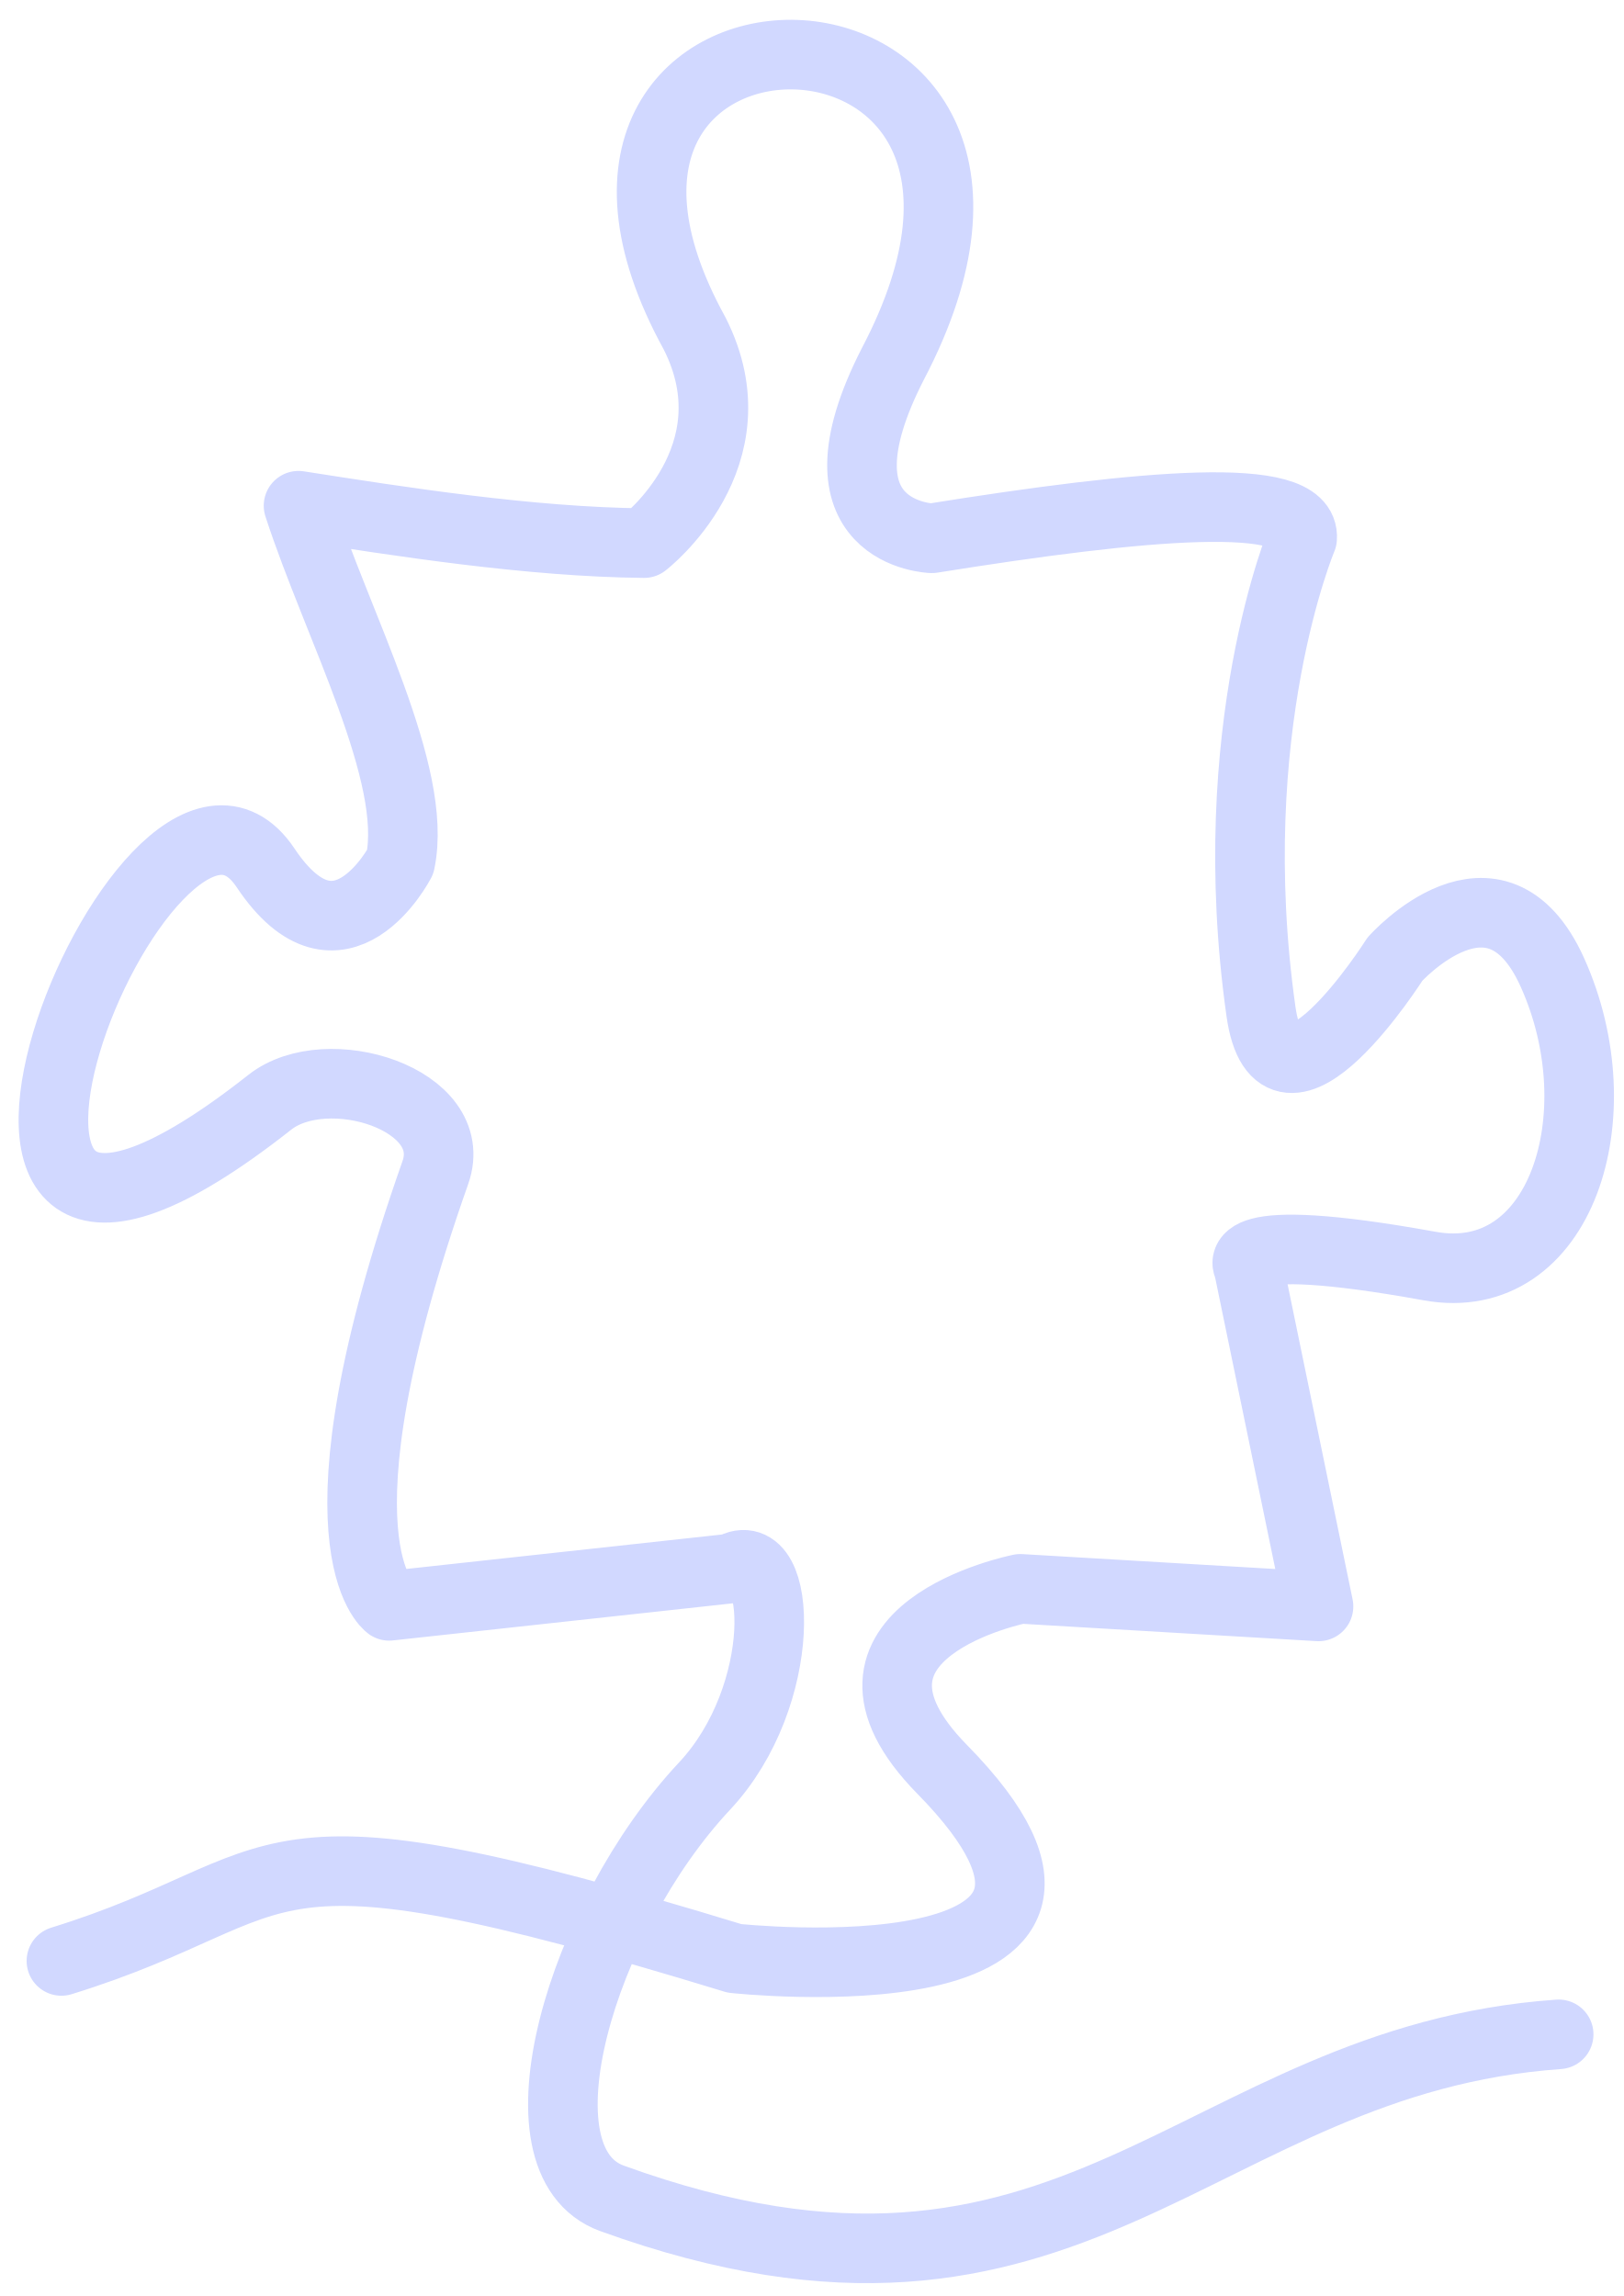
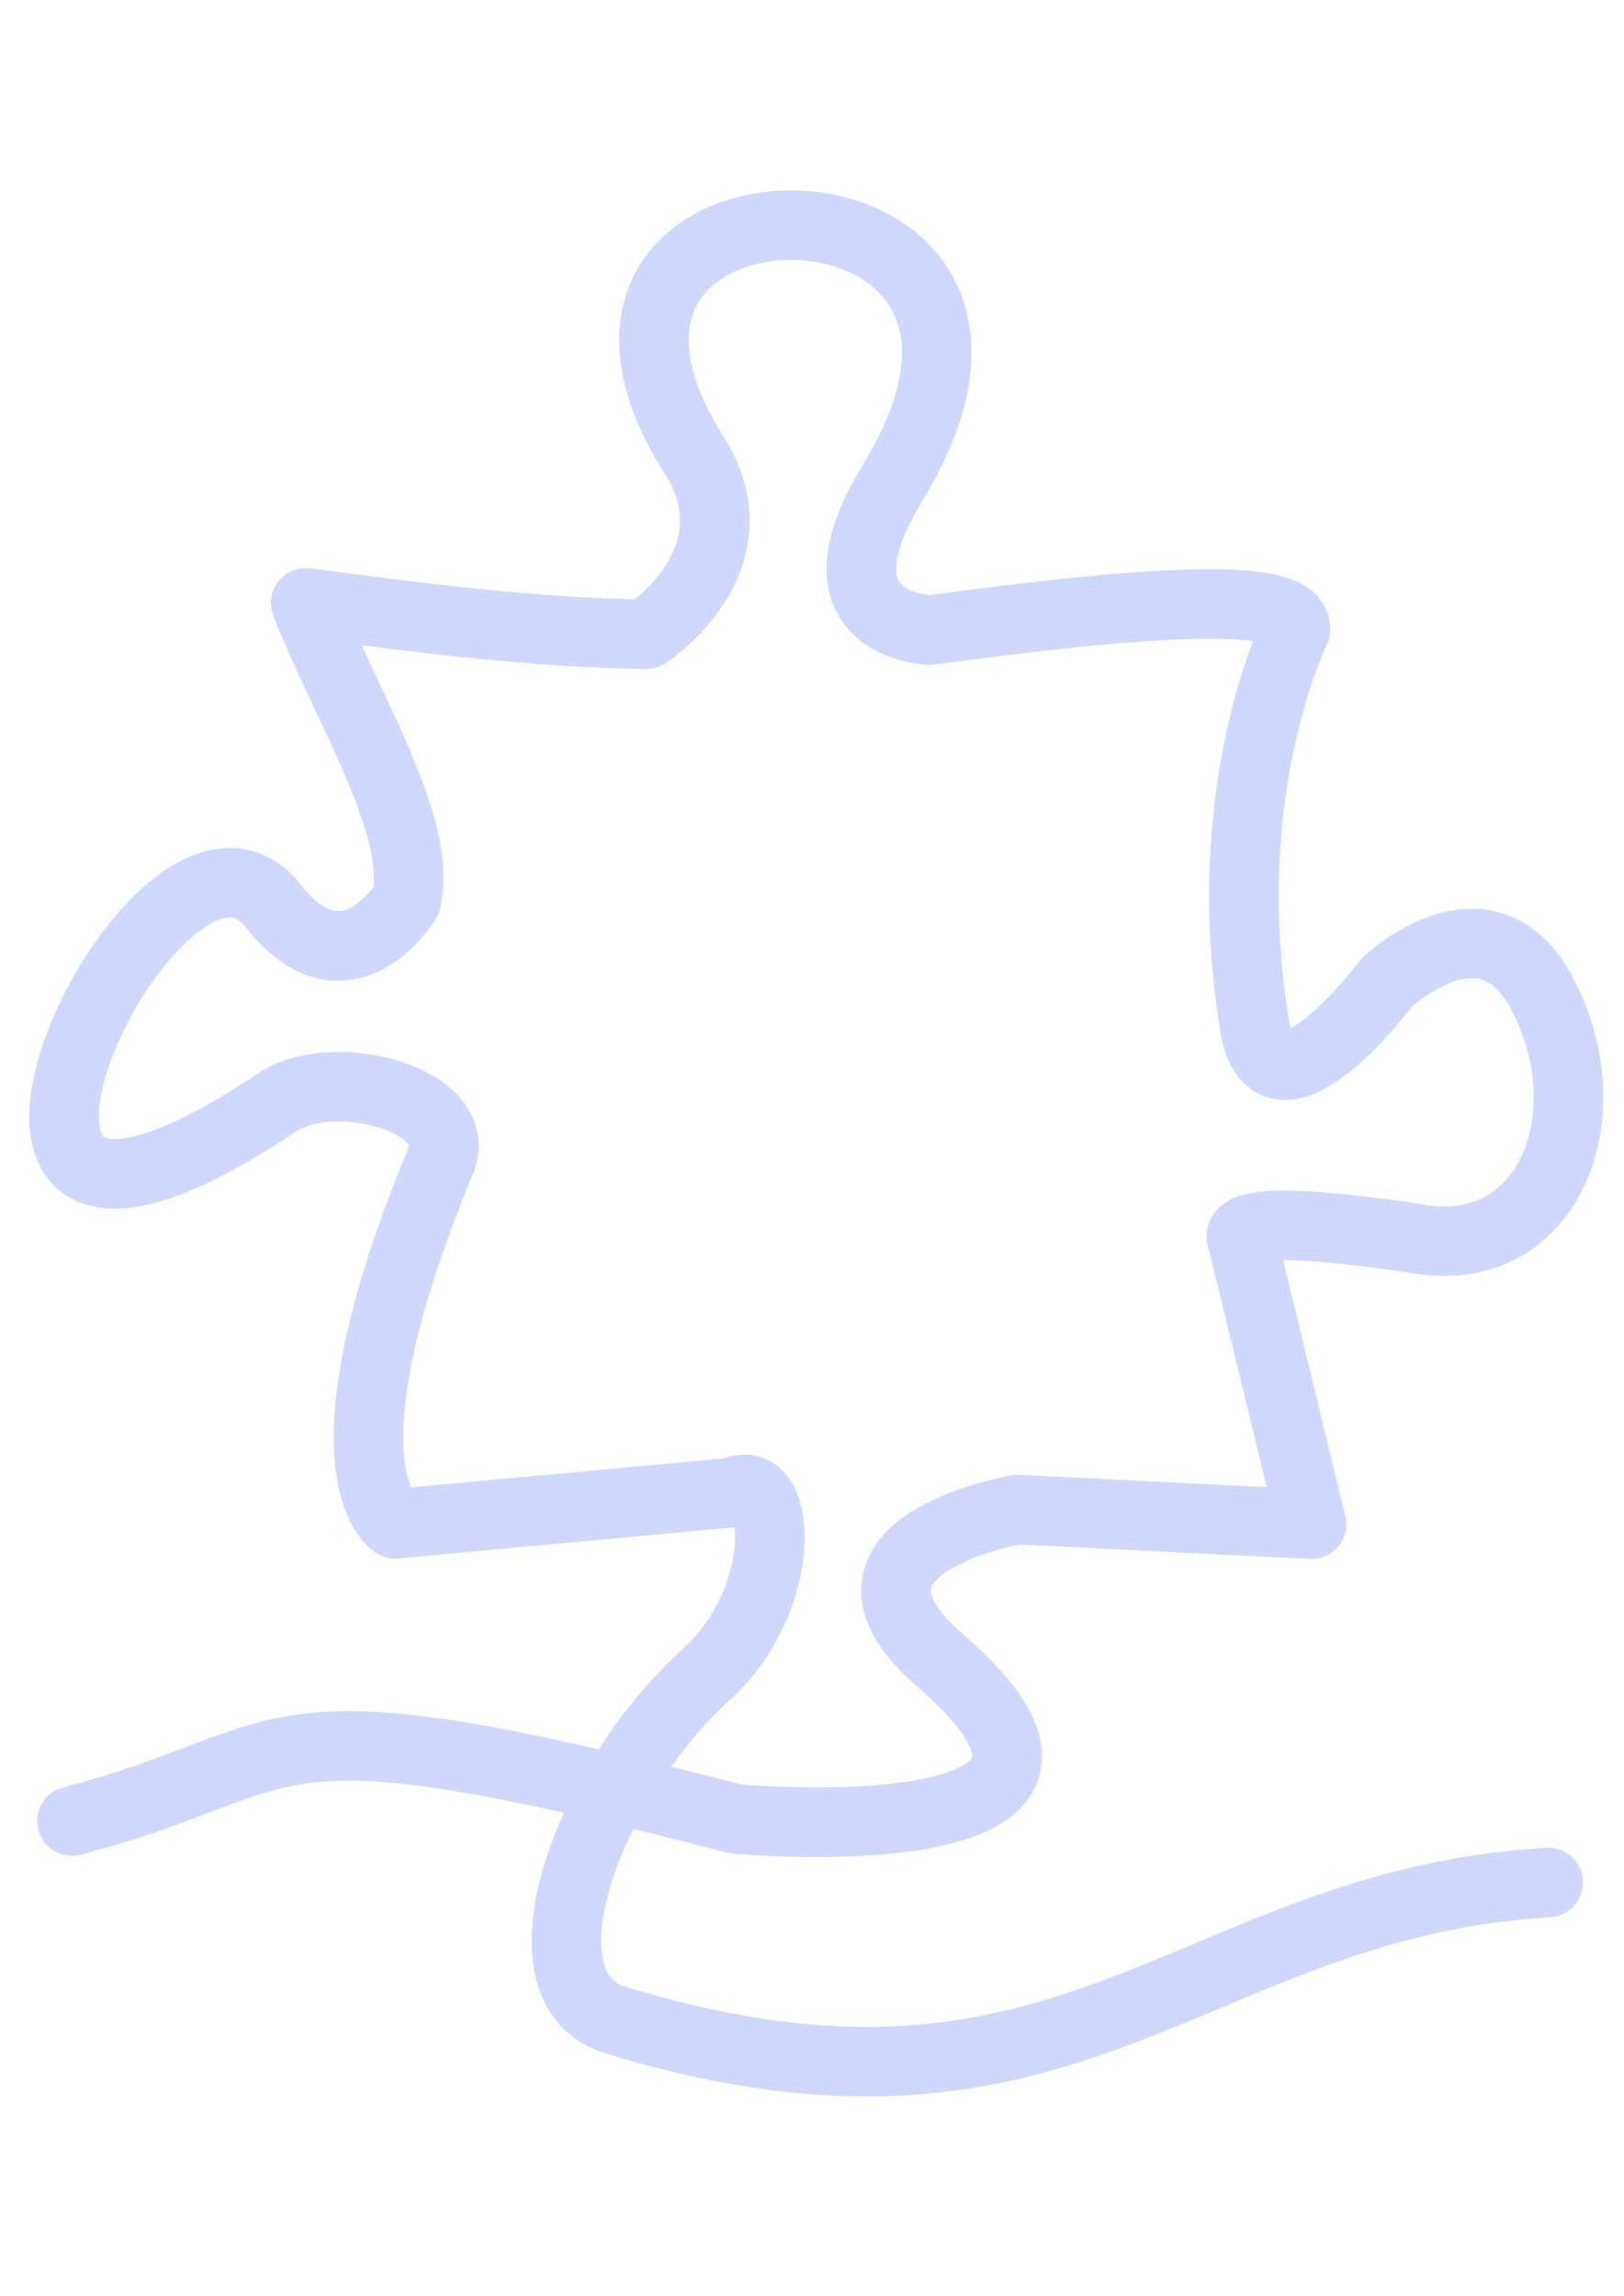
<svg xmlns="http://www.w3.org/2000/svg" width="210mm" height="297mm" viewBox="0 0 210 297" version="1.1" id="svg8">
  <defs id="defs2" />
  <g id="layer1">
-     <path style="opacity:1;fill:none;stroke:#d1d8ff;stroke-width:9;stroke-linecap:round;stroke-linejoin:round;stroke-miterlimit:4;stroke-dasharray:none;stroke-opacity:1" d="M 7.944,253.658 C 39.48,243.895 30.102,233.477 95.001,253.328 c 0,0 56.89,6.135 26.851,-24.453 -17.526,-17.846 10.117,-23.351 10.117,-23.351 l 38.56,2.273 -9.051,-43.881 c 0,0 -3.67,-5.059 23.419,-0.146 16.992,3.082 24.198,-19.513 15.882,-37.978 -7.346,-16.312 -20.368,-1.722 -20.368,-1.722 0,0 -14.949,23.604 -17.328,6.744 -5.137,-36.4 5.328,-61.183 5.328,-61.183 0.497,-6.26 -20.291,-4.424 -47.881,0 0,0 -16.375,-0.442 -5.058,-22.547 27.673,-52.749 -52.405,-52.621 -25.639,-3.957 8.075,15.91 -6.528,27.128 -6.528,27.128 -14.775,-0.141 -31.596,-2.786 -44.695,-4.838 5.078,15.62 15.519,34.705 13.156,46.079 0,0 -7.842,15.111 -17.418,0.766 -15.297,-22.915 -53.531,72.952 0.549,30.321 7.369,-5.809 24.754,-0.401 21.411,9.089 -16.959,48.129 -5.978,56.052 -5.978,56.052 l 44.303,-4.838 c 6.549,-3.83 7.477,16.414 -3.51,28.155 -15.966,17.061 -25.272,48.512 -11.957,53.334 59.906,21.696 75.3,-17.906 122.421,-21.222" id="path833" />
+     <path style="opacity:1;fill:none;stroke:#d1d8ff;stroke-width:9;stroke-linecap:round;stroke-linejoin:round;stroke-miterlimit:4;stroke-dasharray:none;stroke-opacity:1" d="m 9.308,235.566 c 31.096,-8.173 21.849,-16.894 85.84,-0.276 0,0 56.095,5.136 26.476,-20.471 -17.281,-14.94 9.975,-19.549 9.975,-19.549 l 38.021,1.903 -8.925,-36.735 c 0,0 -3.618,-4.236 23.091,-0.123 16.755,2.58 23.86,-16.335 15.66,-31.794 -7.244,-13.655 -20.083,-1.442 -20.083,-1.442 0,0 -14.74,19.76 -17.086,5.646 -5.065,-30.472 5.253,-51.22 5.253,-51.22 0.49,-5.241 -20.008,-3.704 -47.211,0 0,0 -16.146,-0.37 -4.988,-18.876 C 142.618,18.471 63.659,18.578 90.051,59.317 98.013,72.636 83.614,82.027 83.614,82.027 69.046,81.909 52.46,79.695 39.544,77.977 c 5.007,13.077 15.302,29.053 12.972,38.576 0,0 -7.733,12.65 -17.174,0.642 -15.083,-19.183 -52.783,61.072 0.542,25.384 7.266,-4.863 24.408,-0.335 21.112,7.609 -16.722,40.291 -5.895,46.924 -5.895,46.924 l 43.684,-4.051 c 6.458,-3.206 7.372,13.741 -3.461,23.57 -15.743,14.283 -24.919,40.612 -11.79,44.649 59.069,18.163 74.247,-14.99 120.71,-17.766" id="path833" />
  </g>
</svg>
